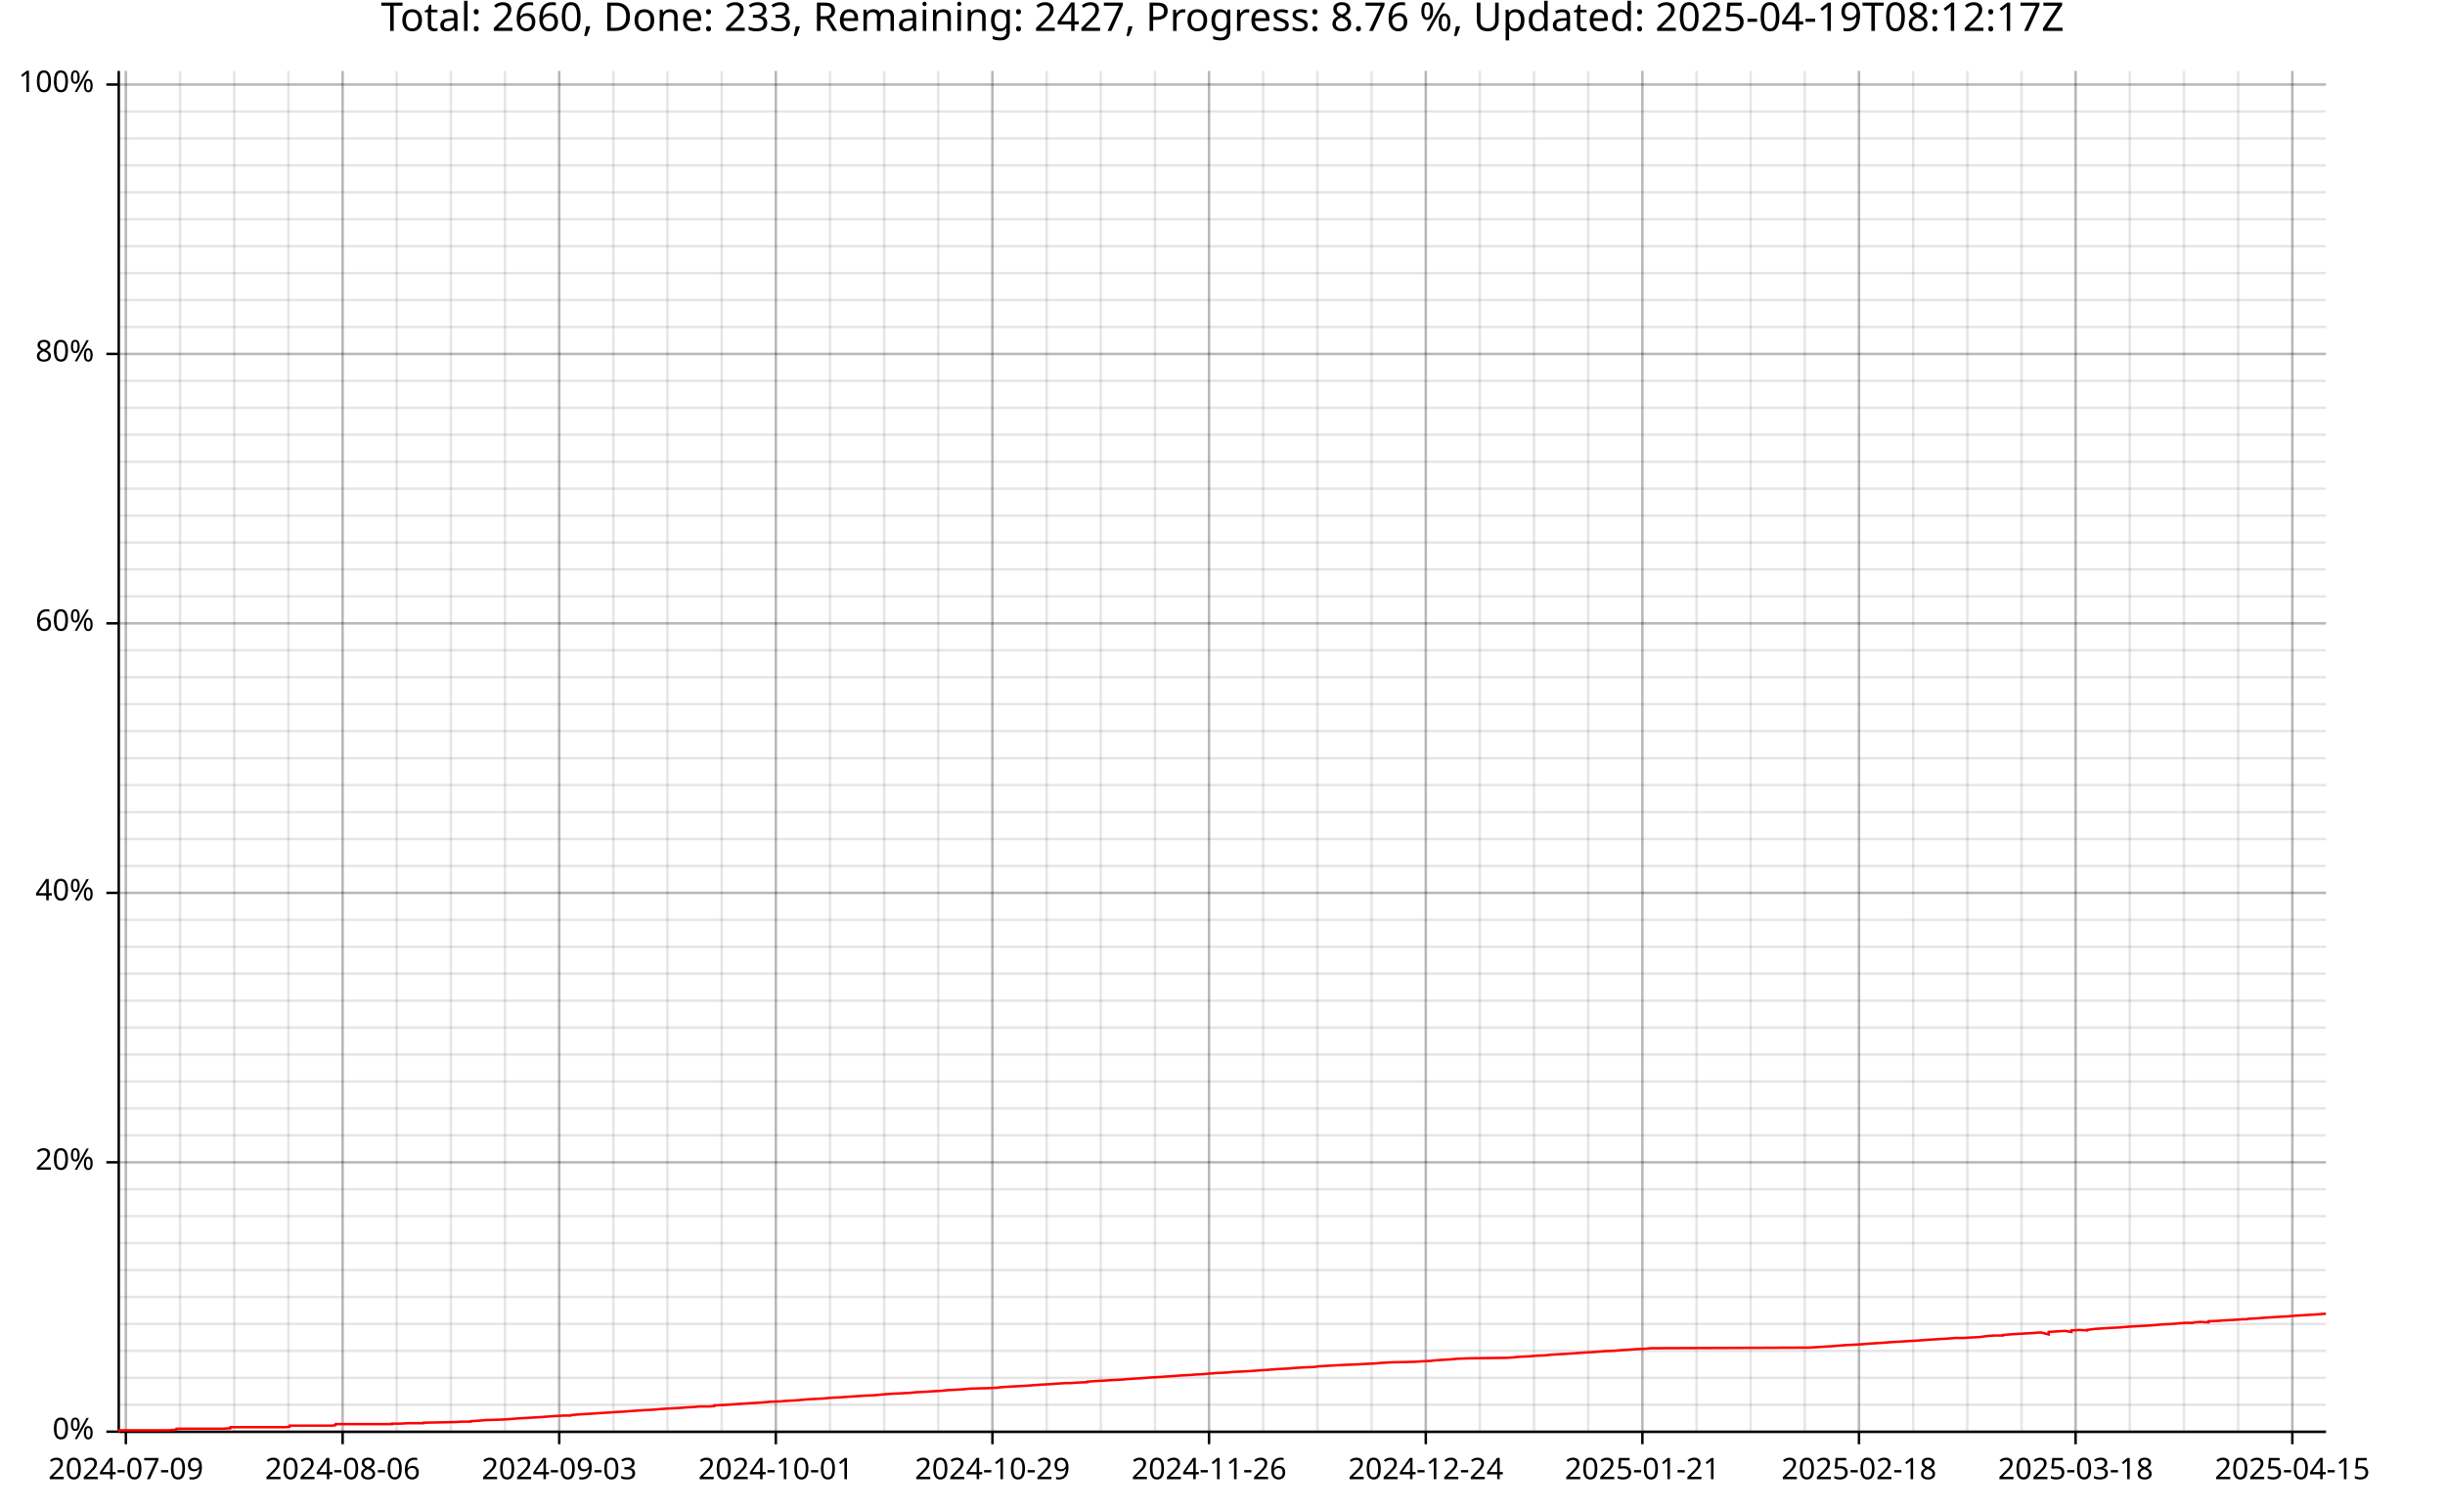
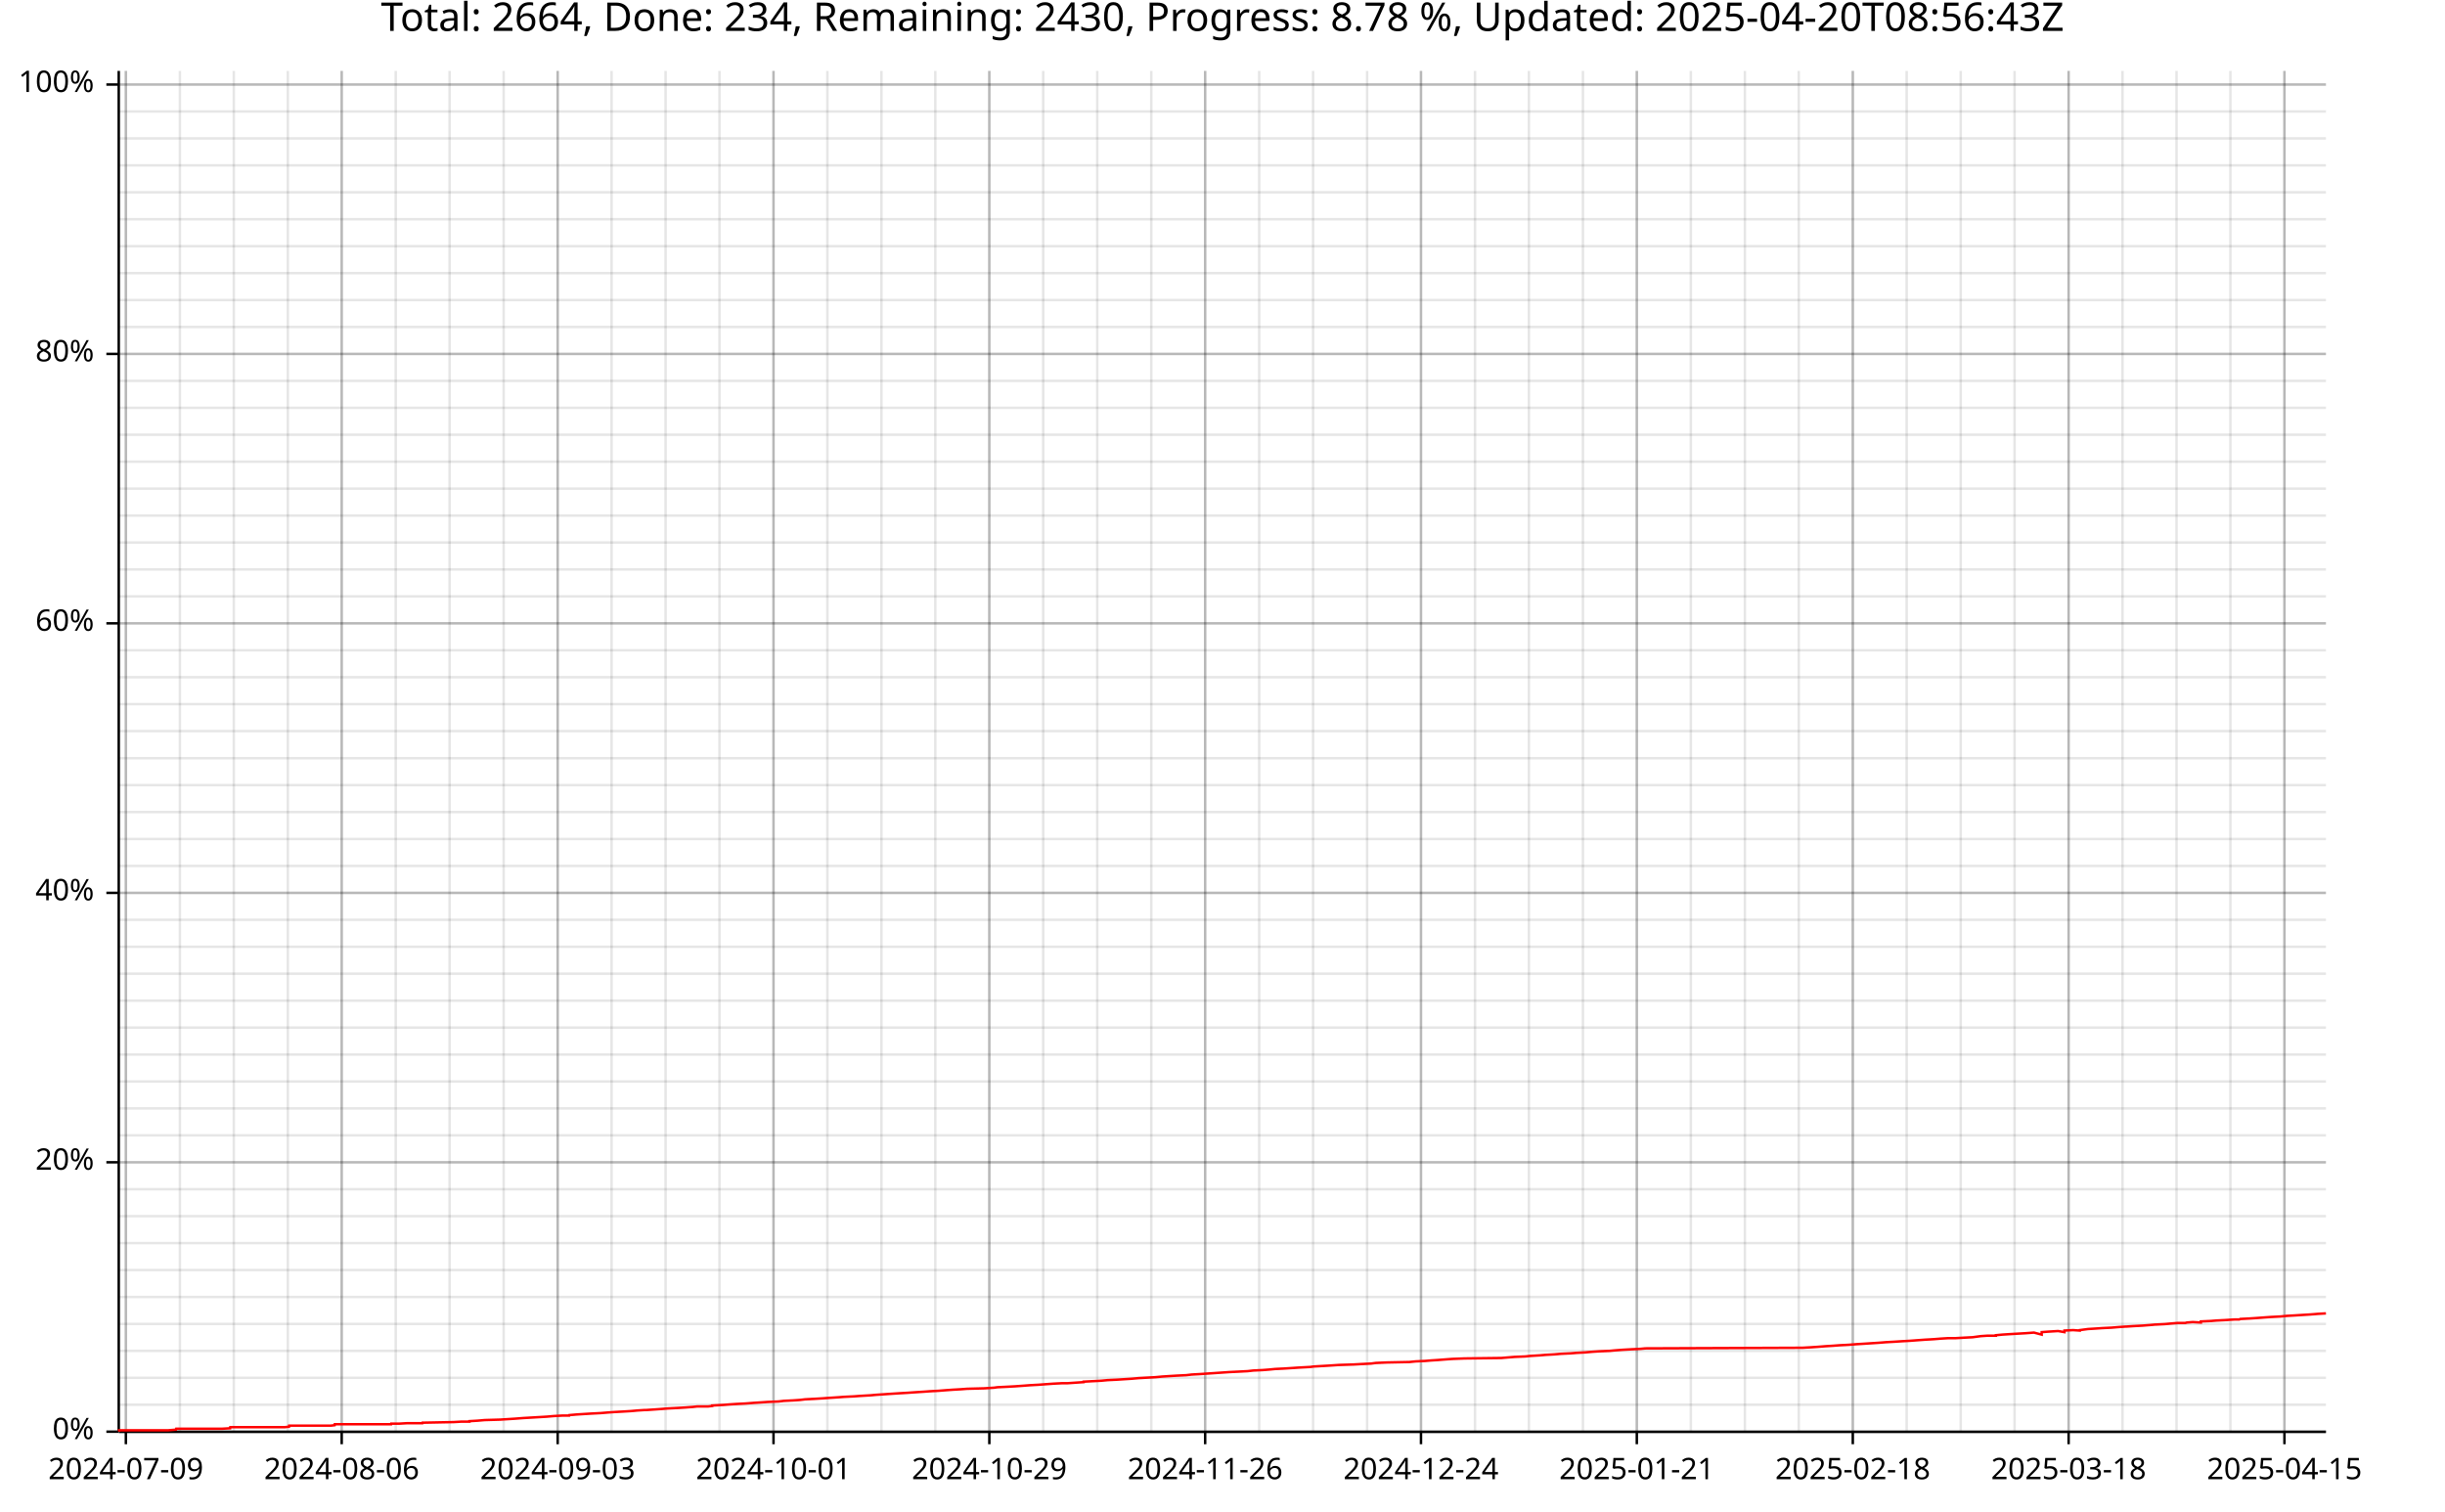
<svg xmlns="http://www.w3.org/2000/svg" width="987" height="610" viewBox="0 0 15792 9760">
  <text x="7896" y="5" dy="0.76em" text-anchor="middle" font-family="sans-serif" font-size="256" opacity="1" fill="#000000">
- Total: 2660, Done: 233, Remaining: 2427, Progress: 8.76 %, Updated: 2025-04-19T08:12:17Z
+ Total: 2664, Done: 234, Remaining: 2430, Progress: 8.78 %, Updated: 2025-04-20T08:56:43Z
</text>
  <line opacity="0.1" stroke="#000000" stroke-width="16" x1="813" y1="9247" x2="813" y2="458" />
-   <line opacity="0.1" stroke="#000000" stroke-width="16" x1="1163" y1="9247" x2="1163" y2="458" />
-   <line opacity="0.1" stroke="#000000" stroke-width="16" x1="1513" y1="9247" x2="1513" y2="458" />
-   <line opacity="0.1" stroke="#000000" stroke-width="16" x1="1863" y1="9247" x2="1863" y2="458" />
-   <line opacity="0.1" stroke="#000000" stroke-width="16" x1="2213" y1="9247" x2="2213" y2="458" />
-   <line opacity="0.1" stroke="#000000" stroke-width="16" x1="2562" y1="9247" x2="2562" y2="458" />
-   <line opacity="0.1" stroke="#000000" stroke-width="16" x1="2912" y1="9247" x2="2912" y2="458" />
-   <line opacity="0.1" stroke="#000000" stroke-width="16" x1="3262" y1="9247" x2="3262" y2="458" />
-   <line opacity="0.1" stroke="#000000" stroke-width="16" x1="3612" y1="9247" x2="3612" y2="458" />
-   <line opacity="0.1" stroke="#000000" stroke-width="16" x1="3962" y1="9247" x2="3962" y2="458" />
-   <line opacity="0.1" stroke="#000000" stroke-width="16" x1="4311" y1="9247" x2="4311" y2="458" />
-   <line opacity="0.1" stroke="#000000" stroke-width="16" x1="4661" y1="9247" x2="4661" y2="458" />
-   <line opacity="0.1" stroke="#000000" stroke-width="16" x1="5011" y1="9247" x2="5011" y2="458" />
-   <line opacity="0.1" stroke="#000000" stroke-width="16" x1="5361" y1="9247" x2="5361" y2="458" />
-   <line opacity="0.1" stroke="#000000" stroke-width="16" x1="5711" y1="9247" x2="5711" y2="458" />
-   <line opacity="0.1" stroke="#000000" stroke-width="16" x1="6060" y1="9247" x2="6060" y2="458" />
-   <line opacity="0.1" stroke="#000000" stroke-width="16" x1="6410" y1="9247" x2="6410" y2="458" />
-   <line opacity="0.1" stroke="#000000" stroke-width="16" x1="6760" y1="9247" x2="6760" y2="458" />
-   <line opacity="0.1" stroke="#000000" stroke-width="16" x1="7110" y1="9247" x2="7110" y2="458" />
-   <line opacity="0.1" stroke="#000000" stroke-width="16" x1="7460" y1="9247" x2="7460" y2="458" />
-   <line opacity="0.1" stroke="#000000" stroke-width="16" x1="7809" y1="9247" x2="7809" y2="458" />
-   <line opacity="0.1" stroke="#000000" stroke-width="16" x1="8159" y1="9247" x2="8159" y2="458" />
-   <line opacity="0.1" stroke="#000000" stroke-width="16" x1="8509" y1="9247" x2="8509" y2="458" />
-   <line opacity="0.1" stroke="#000000" stroke-width="16" x1="8859" y1="9247" x2="8859" y2="458" />
-   <line opacity="0.1" stroke="#000000" stroke-width="16" x1="9209" y1="9247" x2="9209" y2="458" />
-   <line opacity="0.1" stroke="#000000" stroke-width="16" x1="9558" y1="9247" x2="9558" y2="458" />
-   <line opacity="0.1" stroke="#000000" stroke-width="16" x1="9908" y1="9247" x2="9908" y2="458" />
-   <line opacity="0.1" stroke="#000000" stroke-width="16" x1="10258" y1="9247" x2="10258" y2="458" />
-   <line opacity="0.1" stroke="#000000" stroke-width="16" x1="10608" y1="9247" x2="10608" y2="458" />
-   <line opacity="0.1" stroke="#000000" stroke-width="16" x1="10958" y1="9247" x2="10958" y2="458" />
-   <line opacity="0.1" stroke="#000000" stroke-width="16" x1="11307" y1="9247" x2="11307" y2="458" />
-   <line opacity="0.1" stroke="#000000" stroke-width="16" x1="11657" y1="9247" x2="11657" y2="458" />
-   <line opacity="0.1" stroke="#000000" stroke-width="16" x1="12007" y1="9247" x2="12007" y2="458" />
-   <line opacity="0.1" stroke="#000000" stroke-width="16" x1="12357" y1="9247" x2="12357" y2="458" />
-   <line opacity="0.1" stroke="#000000" stroke-width="16" x1="12707" y1="9247" x2="12707" y2="458" />
-   <line opacity="0.1" stroke="#000000" stroke-width="16" x1="13057" y1="9247" x2="13057" y2="458" />
-   <line opacity="0.1" stroke="#000000" stroke-width="16" x1="13406" y1="9247" x2="13406" y2="458" />
-   <line opacity="0.1" stroke="#000000" stroke-width="16" x1="13756" y1="9247" x2="13756" y2="458" />
-   <line opacity="0.1" stroke="#000000" stroke-width="16" x1="14106" y1="9247" x2="14106" y2="458" />
-   <line opacity="0.1" stroke="#000000" stroke-width="16" x1="14456" y1="9247" x2="14456" y2="458" />
-   <line opacity="0.1" stroke="#000000" stroke-width="16" x1="14806" y1="9247" x2="14806" y2="458" />
+   <line opacity="0.1" stroke="#000000" stroke-width="16" x1="1162" y1="9247" x2="1162" y2="458" />
+   <line opacity="0.1" stroke="#000000" stroke-width="16" x1="1510" y1="9247" x2="1510" y2="458" />
+   <line opacity="0.1" stroke="#000000" stroke-width="16" x1="1859" y1="9247" x2="1859" y2="458" />
+   <line opacity="0.1" stroke="#000000" stroke-width="16" x1="2207" y1="9247" x2="2207" y2="458" />
+   <line opacity="0.1" stroke="#000000" stroke-width="16" x1="2556" y1="9247" x2="2556" y2="458" />
+   <line opacity="0.1" stroke="#000000" stroke-width="16" x1="2904" y1="9247" x2="2904" y2="458" />
+   <line opacity="0.1" stroke="#000000" stroke-width="16" x1="3253" y1="9247" x2="3253" y2="458" />
+   <line opacity="0.1" stroke="#000000" stroke-width="16" x1="3602" y1="9247" x2="3602" y2="458" />
+   <line opacity="0.1" stroke="#000000" stroke-width="16" x1="3950" y1="9247" x2="3950" y2="458" />
+   <line opacity="0.1" stroke="#000000" stroke-width="16" x1="4299" y1="9247" x2="4299" y2="458" />
+   <line opacity="0.1" stroke="#000000" stroke-width="16" x1="4647" y1="9247" x2="4647" y2="458" />
+   <line opacity="0.1" stroke="#000000" stroke-width="16" x1="4996" y1="9247" x2="4996" y2="458" />
+   <line opacity="0.1" stroke="#000000" stroke-width="16" x1="5344" y1="9247" x2="5344" y2="458" />
+   <line opacity="0.1" stroke="#000000" stroke-width="16" x1="5693" y1="9247" x2="5693" y2="458" />
+   <line opacity="0.1" stroke="#000000" stroke-width="16" x1="6041" y1="9247" x2="6041" y2="458" />
+   <line opacity="0.1" stroke="#000000" stroke-width="16" x1="6390" y1="9247" x2="6390" y2="458" />
+   <line opacity="0.1" stroke="#000000" stroke-width="16" x1="6738" y1="9247" x2="6738" y2="458" />
+   <line opacity="0.1" stroke="#000000" stroke-width="16" x1="7087" y1="9247" x2="7087" y2="458" />
+   <line opacity="0.1" stroke="#000000" stroke-width="16" x1="7436" y1="9247" x2="7436" y2="458" />
+   <line opacity="0.1" stroke="#000000" stroke-width="16" x1="7784" y1="9247" x2="7784" y2="458" />
+   <line opacity="0.1" stroke="#000000" stroke-width="16" x1="8133" y1="9247" x2="8133" y2="458" />
+   <line opacity="0.1" stroke="#000000" stroke-width="16" x1="8481" y1="9247" x2="8481" y2="458" />
+   <line opacity="0.1" stroke="#000000" stroke-width="16" x1="8830" y1="9247" x2="8830" y2="458" />
+   <line opacity="0.1" stroke="#000000" stroke-width="16" x1="9178" y1="9247" x2="9178" y2="458" />
+   <line opacity="0.1" stroke="#000000" stroke-width="16" x1="9527" y1="9247" x2="9527" y2="458" />
+   <line opacity="0.1" stroke="#000000" stroke-width="16" x1="9875" y1="9247" x2="9875" y2="458" />
+   <line opacity="0.1" stroke="#000000" stroke-width="16" x1="10224" y1="9247" x2="10224" y2="458" />
+   <line opacity="0.1" stroke="#000000" stroke-width="16" x1="10572" y1="9247" x2="10572" y2="458" />
+   <line opacity="0.1" stroke="#000000" stroke-width="16" x1="10921" y1="9247" x2="10921" y2="458" />
+   <line opacity="0.1" stroke="#000000" stroke-width="16" x1="11270" y1="9247" x2="11270" y2="458" />
+   <line opacity="0.1" stroke="#000000" stroke-width="16" x1="11618" y1="9247" x2="11618" y2="458" />
+   <line opacity="0.1" stroke="#000000" stroke-width="16" x1="11967" y1="9247" x2="11967" y2="458" />
+   <line opacity="0.1" stroke="#000000" stroke-width="16" x1="12315" y1="9247" x2="12315" y2="458" />
+   <line opacity="0.1" stroke="#000000" stroke-width="16" x1="12664" y1="9247" x2="12664" y2="458" />
+   <line opacity="0.1" stroke="#000000" stroke-width="16" x1="13012" y1="9247" x2="13012" y2="458" />
+   <line opacity="0.1" stroke="#000000" stroke-width="16" x1="13361" y1="9247" x2="13361" y2="458" />
+   <line opacity="0.1" stroke="#000000" stroke-width="16" x1="13709" y1="9247" x2="13709" y2="458" />
+   <line opacity="0.1" stroke="#000000" stroke-width="16" x1="14058" y1="9247" x2="14058" y2="458" />
+   <line opacity="0.1" stroke="#000000" stroke-width="16" x1="14406" y1="9247" x2="14406" y2="458" />
+   <line opacity="0.1" stroke="#000000" stroke-width="16" x1="14755" y1="9247" x2="14755" y2="458" />
  <line opacity="0.1" stroke="#000000" stroke-width="16" x1="768" y1="9247" x2="15023" y2="9247" />
  <line opacity="0.1" stroke="#000000" stroke-width="16" x1="768" y1="9073" x2="15023" y2="9073" />
  <line opacity="0.1" stroke="#000000" stroke-width="16" x1="768" y1="8899" x2="15023" y2="8899" />
  <line opacity="0.1" stroke="#000000" stroke-width="16" x1="768" y1="8725" x2="15023" y2="8725" />
  <line opacity="0.1" stroke="#000000" stroke-width="16" x1="768" y1="8551" x2="15023" y2="8551" />
  <line opacity="0.1" stroke="#000000" stroke-width="16" x1="768" y1="8377" x2="15023" y2="8377" />
  <line opacity="0.1" stroke="#000000" stroke-width="16" x1="768" y1="8203" x2="15023" y2="8203" />
  <line opacity="0.1" stroke="#000000" stroke-width="16" x1="768" y1="8029" x2="15023" y2="8029" />
  <line opacity="0.1" stroke="#000000" stroke-width="16" x1="768" y1="7855" x2="15023" y2="7855" />
  <line opacity="0.1" stroke="#000000" stroke-width="16" x1="768" y1="7681" x2="15023" y2="7681" />
  <line opacity="0.1" stroke="#000000" stroke-width="16" x1="768" y1="7507" x2="15023" y2="7507" />
  <line opacity="0.1" stroke="#000000" stroke-width="16" x1="768" y1="7333" x2="15023" y2="7333" />
  <line opacity="0.1" stroke="#000000" stroke-width="16" x1="768" y1="7159" x2="15023" y2="7159" />
  <line opacity="0.1" stroke="#000000" stroke-width="16" x1="768" y1="6985" x2="15023" y2="6985" />
  <line opacity="0.1" stroke="#000000" stroke-width="16" x1="768" y1="6811" x2="15023" y2="6811" />
  <line opacity="0.1" stroke="#000000" stroke-width="16" x1="768" y1="6637" x2="15023" y2="6637" />
  <line opacity="0.1" stroke="#000000" stroke-width="16" x1="768" y1="6463" x2="15023" y2="6463" />
  <line opacity="0.1" stroke="#000000" stroke-width="16" x1="768" y1="6289" x2="15023" y2="6289" />
  <line opacity="0.1" stroke="#000000" stroke-width="16" x1="768" y1="6115" x2="15023" y2="6115" />
  <line opacity="0.1" stroke="#000000" stroke-width="16" x1="768" y1="5941" x2="15023" y2="5941" />
  <line opacity="0.1" stroke="#000000" stroke-width="16" x1="768" y1="5767" x2="15023" y2="5767" />
  <line opacity="0.1" stroke="#000000" stroke-width="16" x1="768" y1="5593" x2="15023" y2="5593" />
  <line opacity="0.1" stroke="#000000" stroke-width="16" x1="768" y1="5419" x2="15023" y2="5419" />
  <line opacity="0.1" stroke="#000000" stroke-width="16" x1="768" y1="5245" x2="15023" y2="5245" />
  <line opacity="0.1" stroke="#000000" stroke-width="16" x1="768" y1="5071" x2="15023" y2="5071" />
  <line opacity="0.1" stroke="#000000" stroke-width="16" x1="768" y1="4897" x2="15023" y2="4897" />
  <line opacity="0.1" stroke="#000000" stroke-width="16" x1="768" y1="4722" x2="15023" y2="4722" />
  <line opacity="0.1" stroke="#000000" stroke-width="16" x1="768" y1="4548" x2="15023" y2="4548" />
  <line opacity="0.1" stroke="#000000" stroke-width="16" x1="768" y1="4374" x2="15023" y2="4374" />
  <line opacity="0.1" stroke="#000000" stroke-width="16" x1="768" y1="4200" x2="15023" y2="4200" />
  <line opacity="0.1" stroke="#000000" stroke-width="16" x1="768" y1="4026" x2="15023" y2="4026" />
  <line opacity="0.1" stroke="#000000" stroke-width="16" x1="768" y1="3852" x2="15023" y2="3852" />
  <line opacity="0.1" stroke="#000000" stroke-width="16" x1="768" y1="3678" x2="15023" y2="3678" />
  <line opacity="0.1" stroke="#000000" stroke-width="16" x1="768" y1="3504" x2="15023" y2="3504" />
  <line opacity="0.1" stroke="#000000" stroke-width="16" x1="768" y1="3330" x2="15023" y2="3330" />
  <line opacity="0.1" stroke="#000000" stroke-width="16" x1="768" y1="3156" x2="15023" y2="3156" />
  <line opacity="0.1" stroke="#000000" stroke-width="16" x1="768" y1="2982" x2="15023" y2="2982" />
  <line opacity="0.1" stroke="#000000" stroke-width="16" x1="768" y1="2808" x2="15023" y2="2808" />
  <line opacity="0.1" stroke="#000000" stroke-width="16" x1="768" y1="2634" x2="15023" y2="2634" />
  <line opacity="0.1" stroke="#000000" stroke-width="16" x1="768" y1="2460" x2="15023" y2="2460" />
  <line opacity="0.1" stroke="#000000" stroke-width="16" x1="768" y1="2286" x2="15023" y2="2286" />
  <line opacity="0.1" stroke="#000000" stroke-width="16" x1="768" y1="2112" x2="15023" y2="2112" />
  <line opacity="0.1" stroke="#000000" stroke-width="16" x1="768" y1="1938" x2="15023" y2="1938" />
  <line opacity="0.1" stroke="#000000" stroke-width="16" x1="768" y1="1764" x2="15023" y2="1764" />
  <line opacity="0.1" stroke="#000000" stroke-width="16" x1="768" y1="1590" x2="15023" y2="1590" />
  <line opacity="0.1" stroke="#000000" stroke-width="16" x1="768" y1="1416" x2="15023" y2="1416" />
  <line opacity="0.1" stroke="#000000" stroke-width="16" x1="768" y1="1242" x2="15023" y2="1242" />
  <line opacity="0.1" stroke="#000000" stroke-width="16" x1="768" y1="1068" x2="15023" y2="1068" />
  <line opacity="0.1" stroke="#000000" stroke-width="16" x1="768" y1="894" x2="15023" y2="894" />
  <line opacity="0.1" stroke="#000000" stroke-width="16" x1="768" y1="720" x2="15023" y2="720" />
  <line opacity="0.1" stroke="#000000" stroke-width="16" x1="768" y1="546" x2="15023" y2="546" />
  <line opacity="0.2" stroke="#000000" stroke-width="16" x1="813" y1="9247" x2="813" y2="458" />
-   <line opacity="0.2" stroke="#000000" stroke-width="16" x1="2213" y1="9247" x2="2213" y2="458" />
-   <line opacity="0.2" stroke="#000000" stroke-width="16" x1="3612" y1="9247" x2="3612" y2="458" />
-   <line opacity="0.2" stroke="#000000" stroke-width="16" x1="5011" y1="9247" x2="5011" y2="458" />
-   <line opacity="0.2" stroke="#000000" stroke-width="16" x1="6410" y1="9247" x2="6410" y2="458" />
-   <line opacity="0.2" stroke="#000000" stroke-width="16" x1="7809" y1="9247" x2="7809" y2="458" />
-   <line opacity="0.2" stroke="#000000" stroke-width="16" x1="9209" y1="9247" x2="9209" y2="458" />
-   <line opacity="0.2" stroke="#000000" stroke-width="16" x1="10608" y1="9247" x2="10608" y2="458" />
-   <line opacity="0.2" stroke="#000000" stroke-width="16" x1="12007" y1="9247" x2="12007" y2="458" />
-   <line opacity="0.2" stroke="#000000" stroke-width="16" x1="13406" y1="9247" x2="13406" y2="458" />
-   <line opacity="0.2" stroke="#000000" stroke-width="16" x1="14806" y1="9247" x2="14806" y2="458" />
+   <line opacity="0.2" stroke="#000000" stroke-width="16" x1="2207" y1="9247" x2="2207" y2="458" />
+   <line opacity="0.2" stroke="#000000" stroke-width="16" x1="3602" y1="9247" x2="3602" y2="458" />
+   <line opacity="0.2" stroke="#000000" stroke-width="16" x1="4996" y1="9247" x2="4996" y2="458" />
+   <line opacity="0.2" stroke="#000000" stroke-width="16" x1="6390" y1="9247" x2="6390" y2="458" />
+   <line opacity="0.2" stroke="#000000" stroke-width="16" x1="7784" y1="9247" x2="7784" y2="458" />
+   <line opacity="0.2" stroke="#000000" stroke-width="16" x1="9178" y1="9247" x2="9178" y2="458" />
+   <line opacity="0.2" stroke="#000000" stroke-width="16" x1="10572" y1="9247" x2="10572" y2="458" />
+   <line opacity="0.2" stroke="#000000" stroke-width="16" x1="11967" y1="9247" x2="11967" y2="458" />
+   <line opacity="0.2" stroke="#000000" stroke-width="16" x1="13361" y1="9247" x2="13361" y2="458" />
+   <line opacity="0.2" stroke="#000000" stroke-width="16" x1="14755" y1="9247" x2="14755" y2="458" />
  <line opacity="0.2" stroke="#000000" stroke-width="16" x1="768" y1="9247" x2="15023" y2="9247" />
  <line opacity="0.2" stroke="#000000" stroke-width="16" x1="768" y1="7507" x2="15023" y2="7507" />
  <line opacity="0.2" stroke="#000000" stroke-width="16" x1="768" y1="5767" x2="15023" y2="5767" />
  <line opacity="0.2" stroke="#000000" stroke-width="16" x1="768" y1="4026" x2="15023" y2="4026" />
  <line opacity="0.2" stroke="#000000" stroke-width="16" x1="768" y1="2286" x2="15023" y2="2286" />
  <line opacity="0.2" stroke="#000000" stroke-width="16" x1="768" y1="546" x2="15023" y2="546" />
  <polyline fill="none" opacity="1" stroke="#000000" stroke-width="16" points="767,458 767,9247 " />
  <text x="608" y="9247" dy="0.5ex" text-anchor="end" font-family="sans-serif" font-size="192" opacity="1" fill="#000000">
0%
</text>
  <polyline fill="none" opacity="1" stroke="#000000" stroke-width="16" points="687,9247 767,9247 " />
  <text x="608" y="7507" dy="0.5ex" text-anchor="end" font-family="sans-serif" font-size="192" opacity="1" fill="#000000">
20%
</text>
  <polyline fill="none" opacity="1" stroke="#000000" stroke-width="16" points="687,7507 767,7507 " />
  <text x="608" y="5767" dy="0.5ex" text-anchor="end" font-family="sans-serif" font-size="192" opacity="1" fill="#000000">
40%
</text>
  <polyline fill="none" opacity="1" stroke="#000000" stroke-width="16" points="687,5767 767,5767 " />
  <text x="608" y="4026" dy="0.5ex" text-anchor="end" font-family="sans-serif" font-size="192" opacity="1" fill="#000000">
60%
</text>
  <polyline fill="none" opacity="1" stroke="#000000" stroke-width="16" points="687,4026 767,4026 " />
  <text x="608" y="2286" dy="0.5ex" text-anchor="end" font-family="sans-serif" font-size="192" opacity="1" fill="#000000">
80%
</text>
  <polyline fill="none" opacity="1" stroke="#000000" stroke-width="16" points="687,2286 767,2286 " />
  <text x="608" y="546" dy="0.5ex" text-anchor="end" font-family="sans-serif" font-size="192" opacity="1" fill="#000000">
100%
</text>
  <polyline fill="none" opacity="1" stroke="#000000" stroke-width="16" points="687,546 767,546 " />
  <polyline fill="none" opacity="1" stroke="#000000" stroke-width="16" points="768,9248 15023,9248 " />
  <text x="813" y="9408" dy="0.76em" text-anchor="middle" font-family="sans-serif" font-size="192" opacity="1" fill="#000000">
2024-07-09
</text>
  <polyline fill="none" opacity="1" stroke="#000000" stroke-width="16" points="813,9248 813,9328 " />
-   <text x="2213" y="9408" dy="0.76em" text-anchor="middle" font-family="sans-serif" font-size="192" opacity="1" fill="#000000">
+   <text x="2207" y="9408" dy="0.76em" text-anchor="middle" font-family="sans-serif" font-size="192" opacity="1" fill="#000000">
2024-08-06
</text>
-   <polyline fill="none" opacity="1" stroke="#000000" stroke-width="16" points="2213,9248 2213,9328 " />
-   <text x="3612" y="9408" dy="0.76em" text-anchor="middle" font-family="sans-serif" font-size="192" opacity="1" fill="#000000">
+   <polyline fill="none" opacity="1" stroke="#000000" stroke-width="16" points="2207,9248 2207,9328 " />
+   <text x="3602" y="9408" dy="0.76em" text-anchor="middle" font-family="sans-serif" font-size="192" opacity="1" fill="#000000">
2024-09-03
</text>
-   <polyline fill="none" opacity="1" stroke="#000000" stroke-width="16" points="3612,9248 3612,9328 " />
-   <text x="5011" y="9408" dy="0.76em" text-anchor="middle" font-family="sans-serif" font-size="192" opacity="1" fill="#000000">
+   <polyline fill="none" opacity="1" stroke="#000000" stroke-width="16" points="3602,9248 3602,9328 " />
+   <text x="4996" y="9408" dy="0.76em" text-anchor="middle" font-family="sans-serif" font-size="192" opacity="1" fill="#000000">
2024-10-01
</text>
-   <polyline fill="none" opacity="1" stroke="#000000" stroke-width="16" points="5011,9248 5011,9328 " />
-   <text x="6410" y="9408" dy="0.76em" text-anchor="middle" font-family="sans-serif" font-size="192" opacity="1" fill="#000000">
+   <polyline fill="none" opacity="1" stroke="#000000" stroke-width="16" points="4996,9248 4996,9328 " />
+   <text x="6390" y="9408" dy="0.76em" text-anchor="middle" font-family="sans-serif" font-size="192" opacity="1" fill="#000000">
2024-10-29
</text>
-   <polyline fill="none" opacity="1" stroke="#000000" stroke-width="16" points="6410,9248 6410,9328 " />
-   <text x="7809" y="9408" dy="0.76em" text-anchor="middle" font-family="sans-serif" font-size="192" opacity="1" fill="#000000">
+   <polyline fill="none" opacity="1" stroke="#000000" stroke-width="16" points="6390,9248 6390,9328 " />
+   <text x="7784" y="9408" dy="0.76em" text-anchor="middle" font-family="sans-serif" font-size="192" opacity="1" fill="#000000">
2024-11-26
</text>
-   <polyline fill="none" opacity="1" stroke="#000000" stroke-width="16" points="7809,9248 7809,9328 " />
-   <text x="9209" y="9408" dy="0.76em" text-anchor="middle" font-family="sans-serif" font-size="192" opacity="1" fill="#000000">
+   <polyline fill="none" opacity="1" stroke="#000000" stroke-width="16" points="7784,9248 7784,9328 " />
+   <text x="9178" y="9408" dy="0.76em" text-anchor="middle" font-family="sans-serif" font-size="192" opacity="1" fill="#000000">
2024-12-24
</text>
-   <polyline fill="none" opacity="1" stroke="#000000" stroke-width="16" points="9209,9248 9209,9328 " />
-   <text x="10608" y="9408" dy="0.76em" text-anchor="middle" font-family="sans-serif" font-size="192" opacity="1" fill="#000000">
+   <polyline fill="none" opacity="1" stroke="#000000" stroke-width="16" points="9178,9248 9178,9328 " />
+   <text x="10572" y="9408" dy="0.76em" text-anchor="middle" font-family="sans-serif" font-size="192" opacity="1" fill="#000000">
2025-01-21
</text>
-   <polyline fill="none" opacity="1" stroke="#000000" stroke-width="16" points="10608,9248 10608,9328 " />
-   <text x="12007" y="9408" dy="0.76em" text-anchor="middle" font-family="sans-serif" font-size="192" opacity="1" fill="#000000">
+   <polyline fill="none" opacity="1" stroke="#000000" stroke-width="16" points="10572,9248 10572,9328 " />
+   <text x="11967" y="9408" dy="0.76em" text-anchor="middle" font-family="sans-serif" font-size="192" opacity="1" fill="#000000">
2025-02-18
</text>
-   <polyline fill="none" opacity="1" stroke="#000000" stroke-width="16" points="12007,9248 12007,9328 " />
-   <text x="13406" y="9408" dy="0.76em" text-anchor="middle" font-family="sans-serif" font-size="192" opacity="1" fill="#000000">
+   <polyline fill="none" opacity="1" stroke="#000000" stroke-width="16" points="11967,9248 11967,9328 " />
+   <text x="13361" y="9408" dy="0.76em" text-anchor="middle" font-family="sans-serif" font-size="192" opacity="1" fill="#000000">
2025-03-18
</text>
-   <polyline fill="none" opacity="1" stroke="#000000" stroke-width="16" points="13406,9248 13406,9328 " />
-   <text x="14806" y="9408" dy="0.76em" text-anchor="middle" font-family="sans-serif" font-size="192" opacity="1" fill="#000000">
+   <polyline fill="none" opacity="1" stroke="#000000" stroke-width="16" points="13361,9248 13361,9328 " />
+   <text x="14755" y="9408" dy="0.76em" text-anchor="middle" font-family="sans-serif" font-size="192" opacity="1" fill="#000000">
2025-04-15
</text>
-   <polyline fill="none" opacity="1" stroke="#000000" stroke-width="16" points="14806,9248 14806,9328 " />
-   <polyline fill="none" opacity="1" stroke="#FF0000" stroke-width="16" points="768,9247 769,9244 769,9241 769,9238 838,9238 888,9238 937,9238 990,9238 1038,9238 1088,9238 1137,9234 1138,9234 1139,9231 1139,9231 1140,9228 1191,9228 1240,9228 1241,9228 1290,9228 1340,9228 1435,9228 1436,9228 1488,9225 1489,9221 1489,9218 1540,9218 1590,9218 1683,9218 1683,9218 1738,9218 1841,9218 1841,9218 1871,9215 1872,9212 1872,9212 1872,9208 1889,9208 1889,9208 1940,9208 1991,9208 2040,9208 2089,9208 2142,9208 2167,9205 2168,9202 2168,9198 2239,9198 2291,9198 2339,9198 2387,9198 2387,9198 2388,9198 2439,9198 2483,9198 2483,9198 2533,9198 2533,9195 2533,9195 2534,9195 2587,9195 2638,9192 2639,9192 2680,9192 2735,9192 2736,9189 2736,9189 2937,9185 2937,9185 2989,9182 2990,9182 3040,9182 3041,9179 3041,9179 3093,9176 3093,9176 3139,9172 3139,9172 3240,9169 3240,9169 3240,9169 3288,9166 3288,9166 3335,9162 3335,9162 3387,9159 3388,9159 3439,9156 3439,9156 3491,9153 3491,9153 3541,9149 3541,9149 3587,9146 3587,9146 3587,9146 3642,9143 3642,9143 3685,9143 3686,9143 3688,9140 3688,9140 3733,9136 3733,9136 3781,9133 3781,9133 3830,9130 3830,9130 3889,9126 3889,9126 3939,9123 3939,9123 3980,9120 3980,9120 4036,9117 4036,9117 4086,9113 4086,9113 4130,9110 4130,9110 4177,9107 4177,9107 4187,9107 4233,9104 4233,9104 4276,9100 4276,9100 4326,9097 4326,9097 4386,9094 4386,9094 4436,9090 4436,9090 4489,9087 4489,9087 4489,9087 4516,9084 4516,9084 4587,9084 4614,9081 4614,9081 4614,9077 4614,9077 4687,9074 4687,9074 4725,9071 4725,9071 4770,9068 4770,9068 4829,9064 4829,9064 4881,9061 4881,9061 4881,9061 4928,9058 4928,9058 4971,9054 4971,9054 5043,9051 5043,9051 5079,9048 5079,9048 5138,9045 5138,9045 5184,9041 5184,9041 5216,9038 5216,9038 5276,9035 5276,9035 5326,9032 5326,9032 5367,9028 5367,9028 5429,9025 5429,9025 5470,9022 5470,9022 5532,9018 5532,9018 5573,9015 5573,9015 5643,9012 5643,9012 5675,9009 5675,9009 5720,9005 5720,9005 5720,9005 5720,9005 5720,9005 5720,9005 5764,9002 5764,9002 5826,8999 5826,8999 5879,8996 5879,8996 5921,8992 5921,8992 5984,8989 5984,8989 6025,8986 6025,8986 6081,8983 6081,8983 6119,8979 6119,8979 6173,8976 6226,8973 6226,8973 6266,8969 6379,8966 6379,8966 6441,8963 6463,8960 6524,8956 6579,8953 6634,8950 6673,8947 6728,8943 6782,8940 6782,8940 6825,8937 6825,8937 6883,8933 6883,8933 6917,8933 6961,8930 6961,8930 7022,8927 7022,8927 7022,8924 7022,8924 7077,8920 7078,8920 7135,8917 7135,8917 7178,8914 7178,8914 7241,8911 7241,8911 7286,8907 7286,8907 7333,8904 7333,8904 7378,8901 7378,8901 7433,8897 7433,8897 7487,8894 7487,8894 7530,8891 7530,8891 7577,8888 7577,8888 7625,8884 7625,8884 7687,8881 7687,8881 7721,8878 7721,8878 7774,8875 7774,8875 7819,8871 7819,8871 7864,8868 7864,8868 7922,8865 7922,8865 7966,8861 7966,8861 8028,8858 8028,8858 8085,8855 8085,8855 8120,8852 8120,8852 8182,8848 8182,8848 8221,8845 8221,8845 8263,8842 8263,8842 8324,8839 8324,8839 8370,8835 8370,8835 8416,8832 8416,8832 8490,8829 8490,8829 8513,8825 8513,8825 8565,8822 8565,8822 8616,8819 8616,8819 8677,8816 8677,8816 8772,8812 8772,8812 8825,8809 8825,8809 8886,8806 8886,8806 8916,8803 8916,8803 8987,8799 8987,8799 9133,8796 9133,8796 9174,8793 9174,8793 9238,8790 9238,8790 9273,8786 9273,8786 9319,8783 9319,8783 9370,8780 9370,8780 9412,8776 9412,8776 9489,8773 9489,8773 9729,8770 9729,8770 9777,8767 9815,8763 9815,8763 9886,8760 9886,8760 9913,8757 9913,8757 9979,8754 9979,8754 10015,8750 10015,8750 10069,8747 10069,8747 10116,8744 10116,8744 10179,8740 10179,8740 10217,8737 10217,8737 10217,8737 10217,8737 10271,8734 10271,8734 10318,8731 10318,8731 10363,8727 10363,8727 10433,8724 10433,8724 10464,8721 10464,8721 10517,8718 10570,8714 10570,8714 10632,8711 10632,8711 10663,8708 10663,8708 11681,8704 11681,8704 11735,8701 11735,8701 11781,8698 11781,8698 11832,8695 11832,8695 11881,8691 11881,8691 11881,8691 11881,8691 11920,8688 11920,8688 11979,8685 11979,8685 12031,8682 12031,8682 12080,8678 12080,8678 12126,8675 12126,8675 12173,8672 12173,8672 12223,8668 12223,8668 12278,8665 12278,8665 12324,8662 12325,8662 12378,8659 12378,8659 12432,8655 12432,8655 12473,8652 12473,8652 12526,8649 12527,8649 12578,8646 12578,8646 12627,8642 12627,8642 12674,8642 12674,8642 12726,8639 12726,8639 12784,8636 12784,8636 12837,8629 12837,8629 12880,8626 12880,8626 12935,8626 12935,8626 12935,8623 12978,8619 12978,8619 13025,8616 13025,8616 13076,8613 13076,8613 13129,8610 13129,8610 13181,8606 13181,8606 13232,8619 13232,8619 13232,8603 13273,8600 13273,8600 13338,8596 13338,8596 13379,8603 13379,8603 13379,8593 13436,8590 13436,8590 13436,8590 13478,8593 13478,8590 13478,8590 13532,8583 13580,8580 13580,8580 13624,8577 13624,8577 13686,8574 13686,8574 13733,8570 13733,8570 13777,8567 13777,8567 13782,8567 13782,8567 13782,8567 13828,8564 13828,8564 13884,8561 13884,8561 13936,8557 13936,8557 13969,8554 13969,8554 13974,8554 13974,8554 13974,8554 14032,8551 14032,8551 14074,8547 14074,8547 14113,8544 14113,8544 14162,8544 14163,8544 14174,8541 14174,8541 14212,8538 14212,8538 14264,8541 14264,8541 14264,8534 14329,8531 14329,8531 14365,8528 14366,8528 14366,8528 14424,8525 14424,8525 14487,8521 14513,8521 14513,8521 14513,8521 14513,8521 14519,8518 14520,8518 14577,8515 14578,8515 14624,8511 14624,8511 14677,8508 14677,8508 14721,8505 14721,8505 14780,8502 14780,8502 14821,8498 14821,8498 14875,8495 14875,8495 14922,8492 14922,8492 14973,8489 14973,8489 15023,8485 " />
+   <polyline fill="none" opacity="1" stroke="#000000" stroke-width="16" points="14755,9248 14755,9328 " />
+   <polyline fill="none" opacity="1" stroke="#FF0000" stroke-width="16" points="768,9247 769,9244 769,9241 769,9238 838,9238 887,9238 937,9238 990,9238 1037,9238 1087,9238 1136,9234 1136,9234 1137,9231 1137,9231 1138,9228 1189,9228 1238,9228 1239,9228 1289,9228 1338,9228 1433,9228 1434,9228 1486,9225 1486,9221 1487,9218 1537,9218 1587,9218 1679,9218 1680,9218 1734,9218 1838,9218 1838,9218 1867,9215 1868,9212 1868,9212 1868,9208 1885,9208 1885,9208 1935,9208 1987,9208 2035,9208 2084,9208 2137,9208 2162,9205 2163,9202 2163,9199 2234,9199 2286,9199 2333,9199 2381,9199 2381,9199 2382,9199 2433,9199 2477,9199 2477,9199 2526,9199 2527,9195 2527,9195 2527,9195 2581,9195 2632,9192 2632,9192 2673,9192 2728,9192 2729,9189 2729,9189 2930,9185 2930,9185 2981,9182 2982,9182 3032,9182 3032,9179 3032,9179 3084,9176 3084,9176 3130,9172 3130,9172 3231,9169 3231,9169 3231,9169 3279,9166 3279,9166 3326,9163 3326,9163 3378,9159 3378,9159 3429,9156 3429,9156 3481,9153 3481,9153 3531,9150 3531,9150 3577,9146 3577,9146 3577,9146 3632,9143 3632,9143 3675,9143 3676,9143 3677,9140 3677,9140 3723,9136 3723,9136 3770,9133 3770,9133 3819,9130 3819,9130 3878,9127 3878,9127 3927,9123 3927,9123 3969,9120 3969,9120 4024,9117 4024,9117 4074,9114 4074,9114 4118,9110 4118,9110 4165,9107 4165,9107 4175,9107 4220,9104 4220,9104 4263,9101 4263,9101 4313,9097 4313,9097 4373,9094 4373,9094 4423,9091 4423,9091 4476,9087 4476,9087 4476,9087 4503,9084 4503,9084 4573,9084 4600,9081 4600,9081 4600,9078 4600,9078 4673,9074 4673,9074 4710,9071 4710,9071 4756,9068 4756,9068 4815,9065 4815,9065 4866,9061 4866,9061 4866,9061 4913,9058 4913,9058 4956,9055 4956,9055 5028,9052 5028,9052 5063,9048 5063,9048 5123,9045 5123,9045 5168,9042 5168,9042 5200,9038 5200,9038 5260,9035 5260,9035 5309,9032 5309,9032 5351,9029 5351,9029 5413,9025 5413,9025 5453,9022 5453,9022 5515,9019 5515,9019 5556,9016 5556,9016 5625,9012 5625,9012 5657,9009 5657,9009 5702,9006 5702,9006 5702,9006 5702,9006 5702,9006 5702,9006 5746,9003 5746,9003 5808,8999 5808,8999 5860,8996 5860,8996 5902,8993 5902,8993 5965,8989 5965,8989 6006,8986 6006,8986 6062,8983 6062,8983 6099,8980 6099,8980 6154,8976 6207,8973 6207,8973 6246,8970 6359,8967 6359,8967 6420,8963 6442,8960 6503,8957 6558,8954 6613,8950 6652,8947 6707,8944 6761,8940 6761,8940 6803,8937 6803,8937 6861,8934 6861,8934 6895,8934 6939,8931 6939,8931 6999,8927 6999,8927 6999,8924 6999,8924 7055,8921 7055,8921 7112,8918 7112,8918 7155,8914 7155,8914 7217,8911 7217,8911 7263,8908 7263,8908 7310,8905 7310,8905 7355,8901 7355,8901 7409,8898 7409,8898 7463,8895 7463,8895 7506,8891 7506,8891 7552,8888 7552,8888 7601,8885 7601,8885 7662,8882 7662,8882 7696,8878 7696,8878 7749,8875 7749,8875 7793,8872 7793,8872 7838,8869 7838,8869 7896,8865 7896,8865 7940,8862 7940,8862 8002,8859 8002,8859 8059,8856 8059,8856 8094,8852 8094,8852 8156,8849 8156,8849 8194,8846 8194,8846 8236,8842 8236,8842 8297,8839 8297,8839 8343,8836 8343,8836 8388,8833 8388,8833 8462,8829 8462,8829 8485,8826 8485,8826 8537,8823 8537,8823 8588,8820 8588,8820 8648,8816 8648,8816 8743,8813 8743,8813 8796,8810 8796,8810 8856,8807 8856,8807 8886,8803 8887,8803 8957,8800 8957,8800 9103,8797 9103,8797 9143,8793 9143,8793 9207,8790 9207,8790 9242,8787 9242,8787 9288,8784 9288,8784 9339,8780 9339,8780 9381,8777 9381,8777 9458,8774 9458,8774 9697,8771 9697,8771 9745,8767 9782,8764 9782,8764 9853,8761 9853,8761 9880,8758 9880,8758 9946,8754 9946,8754 9981,8751 9981,8751 10035,8748 10036,8748 10082,8744 10082,8744 10145,8741 10145,8741 10182,8738 10182,8738 10183,8738 10183,8738 10237,8735 10237,8735 10284,8731 10284,8731 10329,8728 10329,8728 10398,8725 10398,8725 10429,8722 10429,8722 10482,8718 10535,8715 10535,8715 10596,8712 10596,8712 10627,8709 10627,8709 11642,8705 11642,8705 11696,8702 11696,8702 11741,8699 11741,8699 11792,8695 11792,8695 11841,8692 11841,8692 11841,8692 11841,8692 11880,8689 11880,8689 11939,8686 11939,8686 11990,8682 11990,8682 12039,8679 12039,8679 12085,8676 12085,8676 12132,8673 12132,8673 12182,8669 12182,8669 12237,8666 12237,8666 12283,8663 12283,8663 12336,8660 12336,8660 12390,8656 12390,8656 12431,8653 12431,8653 12484,8650 12485,8650 12535,8646 12535,8646 12584,8643 12584,8643 12631,8643 12631,8643 12683,8640 12683,8640 12741,8637 12741,8637 12793,8630 12793,8630 12837,8627 12837,8627 12891,8627 12891,8627 12891,8624 12934,8620 12934,8620 12981,8617 12981,8617 13032,8614 13032,8614 13084,8611 13084,8611 13137,8607 13137,8607 13187,8620 13187,8620 13187,8604 13228,8601 13228,8601 13293,8597 13293,8597 13334,8604 13334,8604 13334,8594 13390,8591 13390,8591 13390,8591 13433,8594 13433,8591 13433,8591 13486,8584 13534,8581 13534,8581 13578,8578 13578,8578 13639,8575 13639,8575 13686,8571 13686,8571 13730,8568 13730,8568 13735,8568 13735,8568 13735,8568 13781,8565 13781,8565 13837,8562 13837,8562 13889,8558 13889,8558 13921,8555 13921,8555 13927,8555 13927,8555 13927,8555 13984,8552 13984,8552 14026,8548 14026,8548 14064,8545 14065,8545 14114,8545 14114,8545 14125,8542 14125,8542 14163,8539 14163,8539 14215,8542 14215,8542 14215,8535 14280,8532 14280,8532 14316,8529 14317,8529 14317,8529 14375,8526 14375,8526 14437,8522 14464,8522 14464,8522 14464,8522 14464,8522 14470,8519 14470,8519 14528,8516 14528,8516 14574,8513 14574,8513 14627,8509 14627,8509 14670,8506 14671,8506 14729,8503 14729,8503 14770,8499 14770,8499 14824,8496 14824,8496 14871,8493 14871,8493 14921,8490 14921,8490 14971,8486 14971,8486 15023,8483 " />
</svg>
